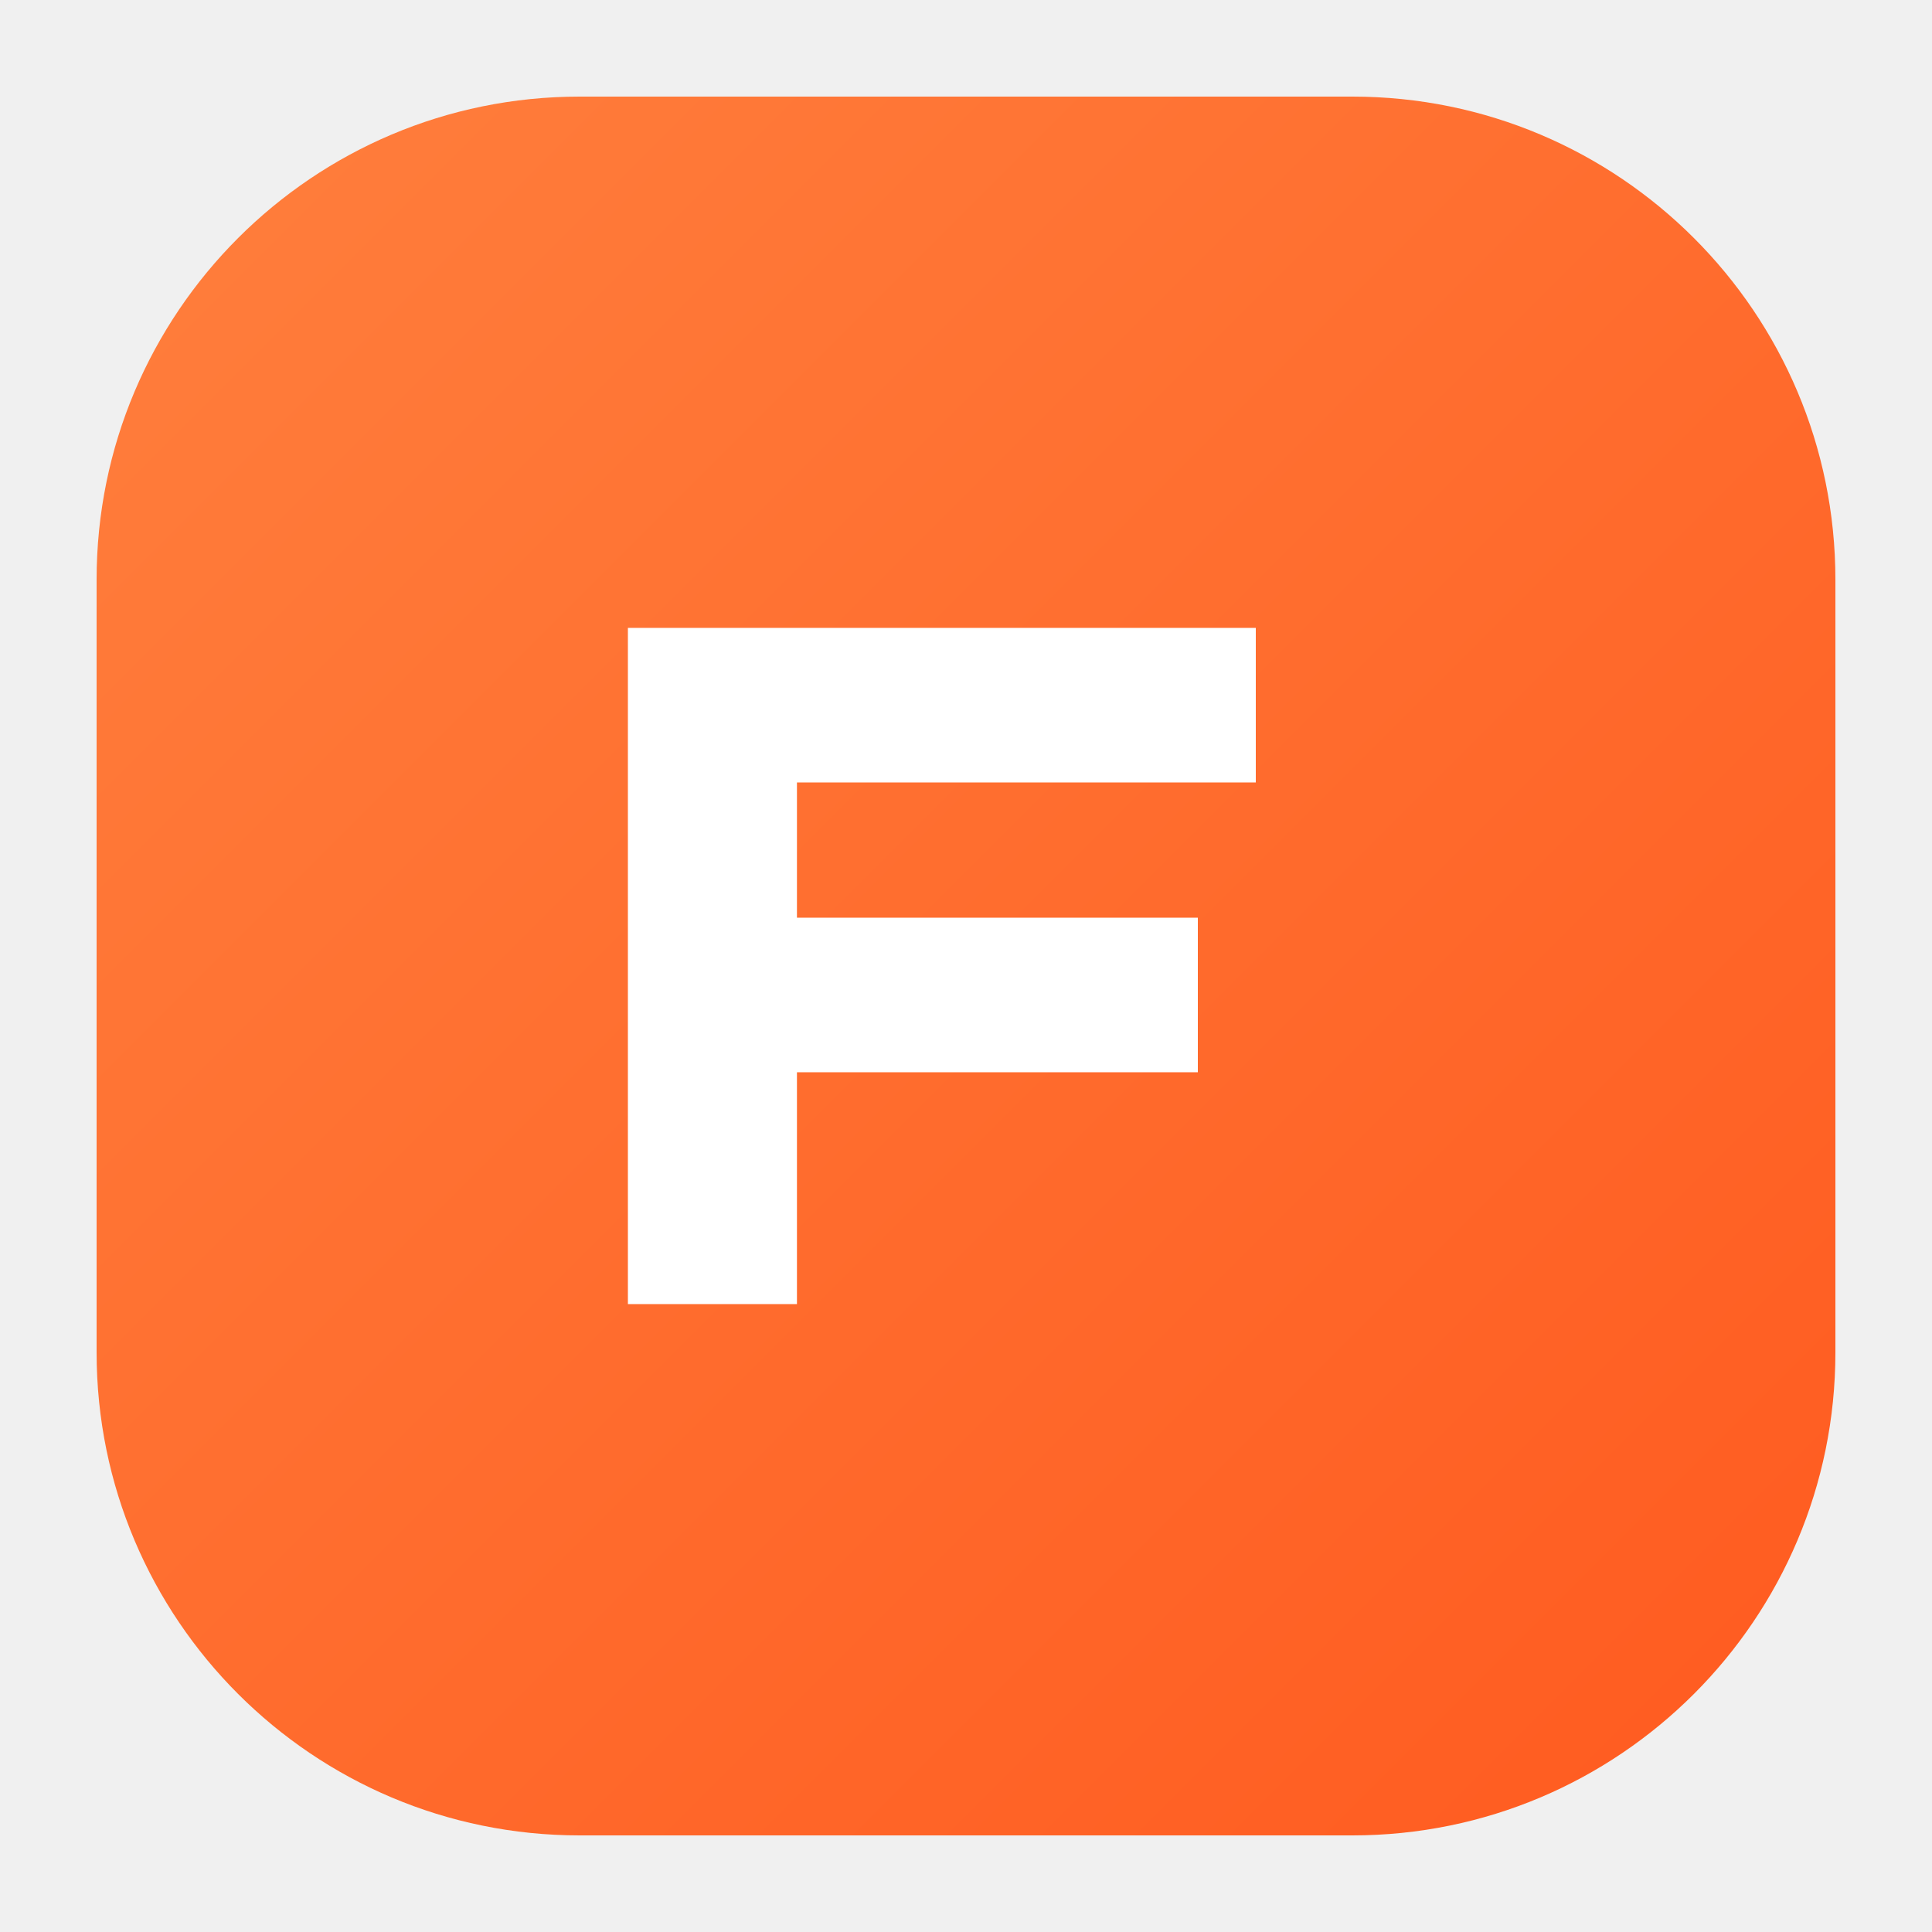
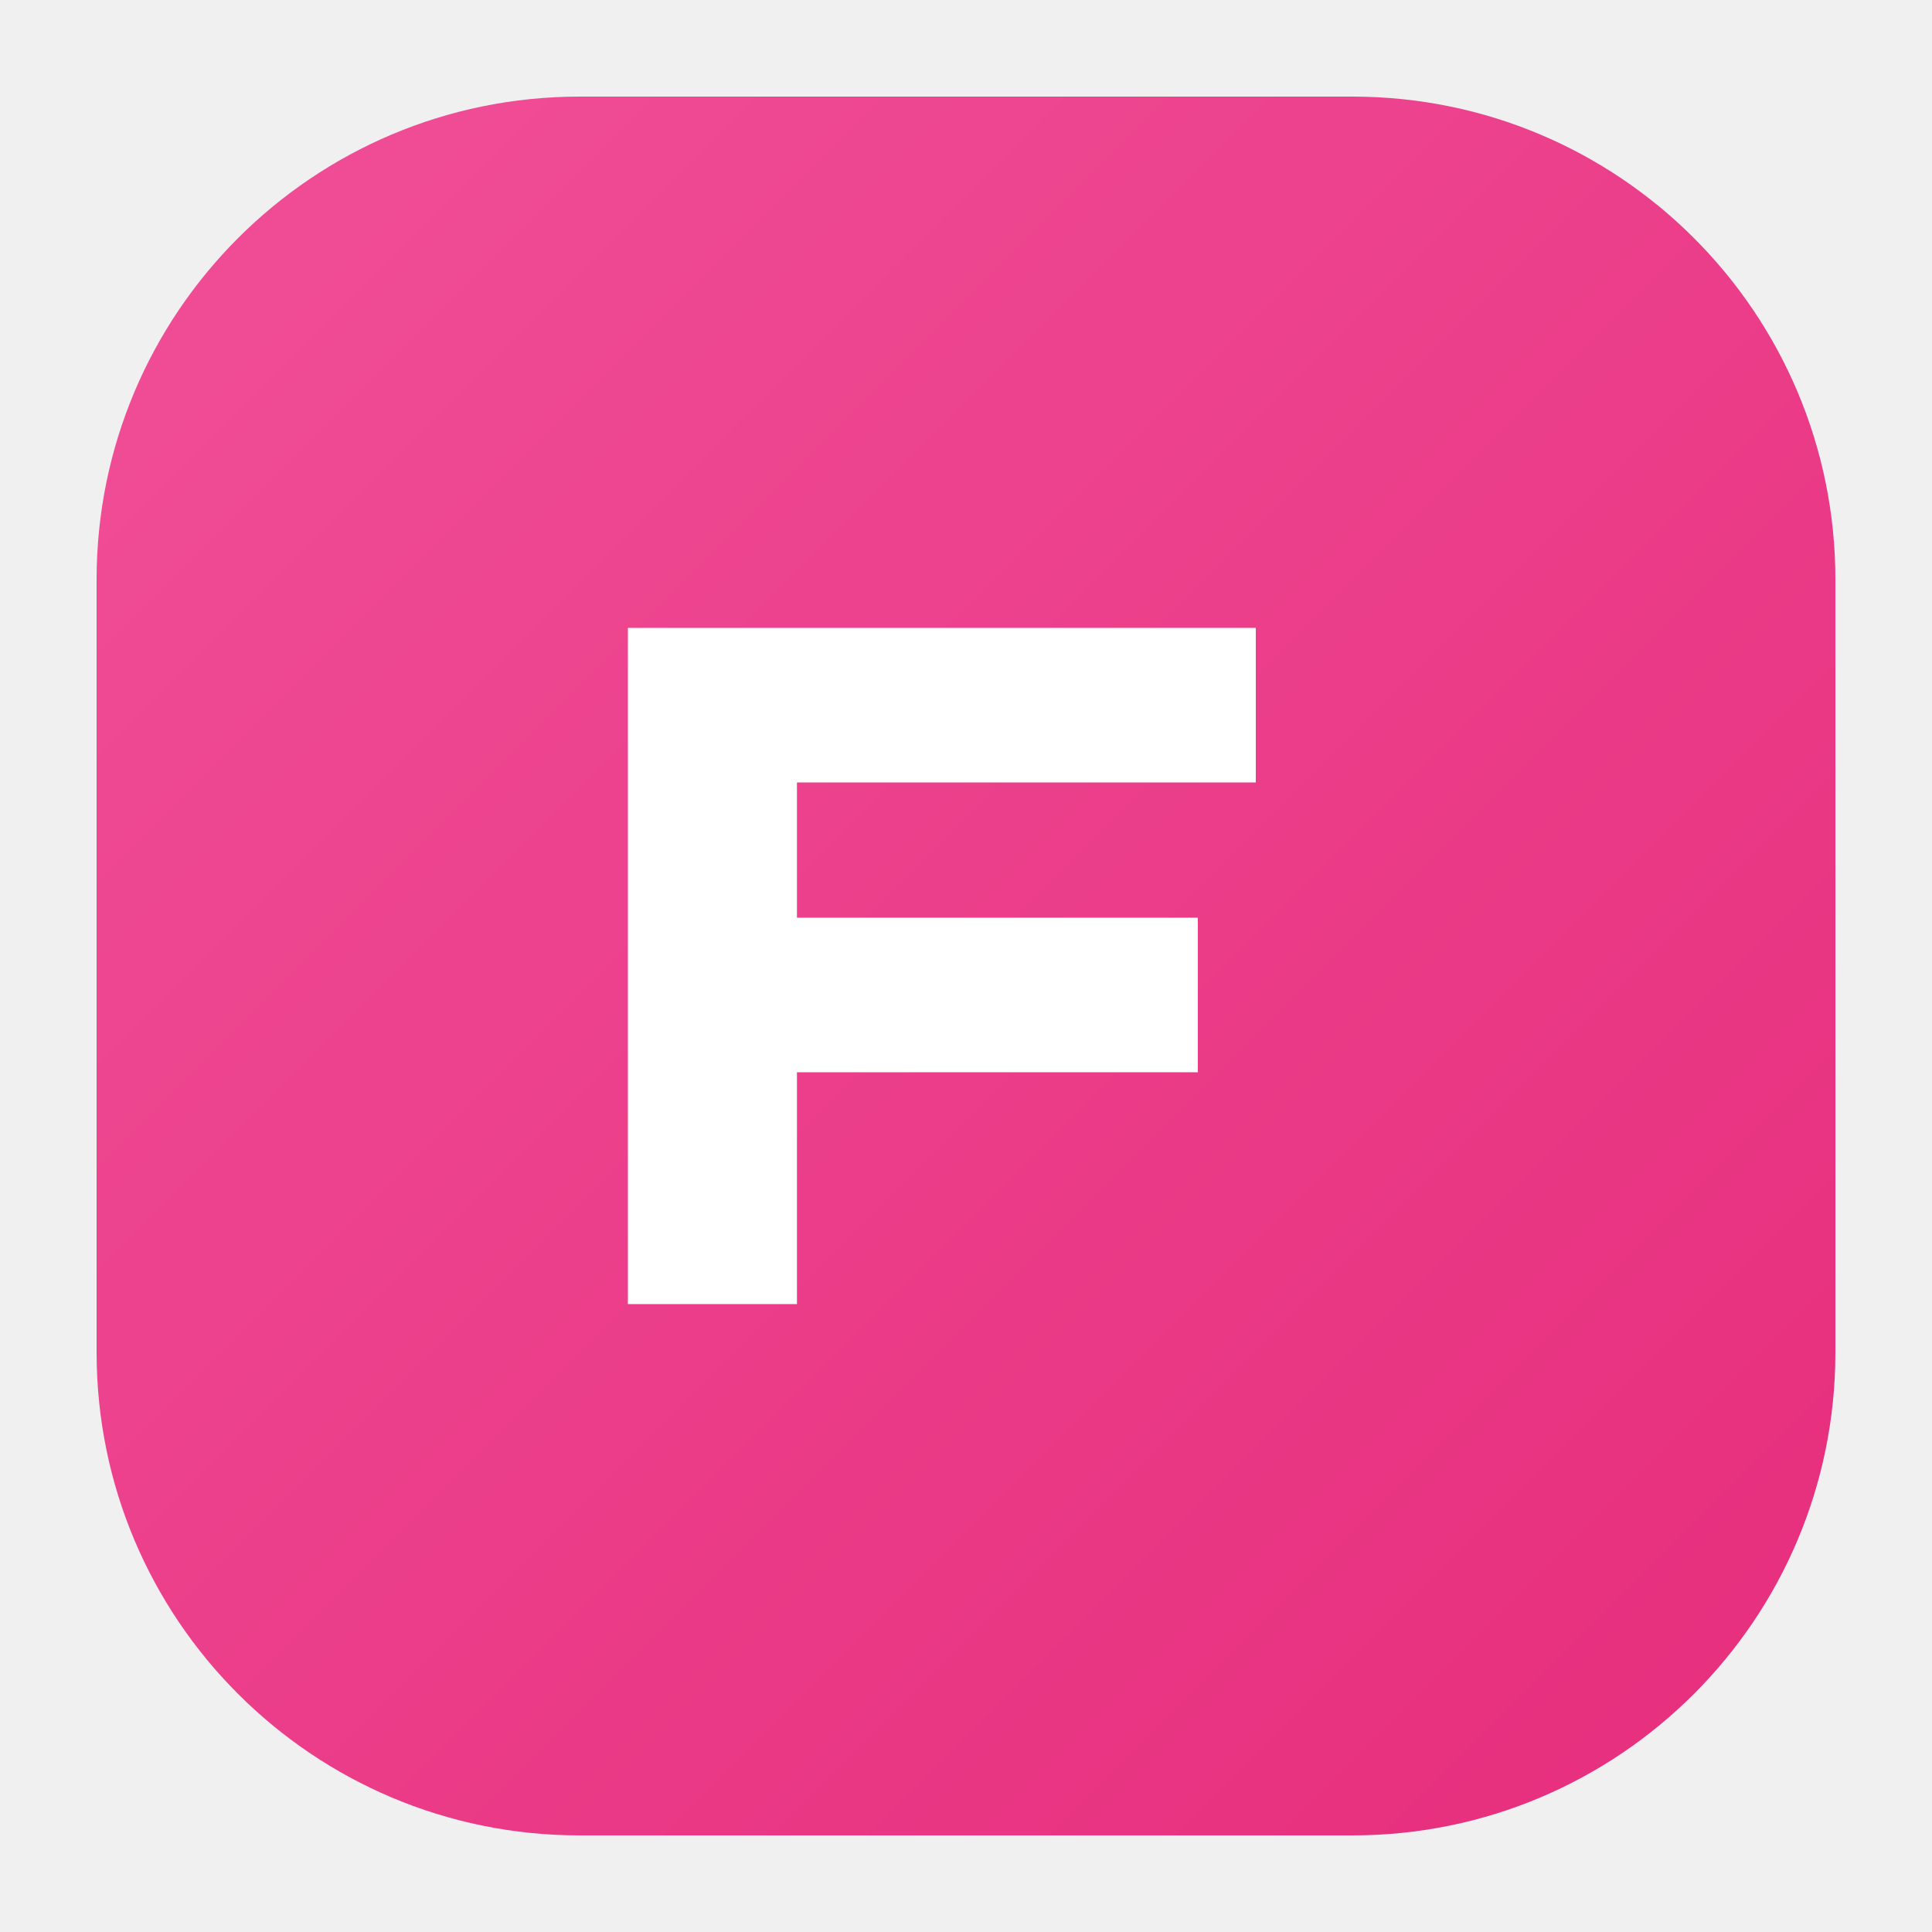
<svg xmlns="http://www.w3.org/2000/svg" viewBox="0 0 40 40">
  <defs>
    <linearGradient id="g" x1="0" y1="0" x2="1" y2="1">
-       <stop offset="0%" stop-color="#FF7F3D" />
-       <stop offset="100%" stop-color="#FF5A1F" />
+       <stop offset="0%" stop-color="#F14F98" />
+       <stop offset="100%" stop-color="#E62D7C" />
    </linearGradient>
  </defs>
  <rect x="2" y="2" width="36" height="36" rx="10" fill="url(#g)" />
  <path d="M13 27V13h13v3.2h-9.5V19h8.3v3.2h-8.3V27H13z" fill="#fff" />
</svg>
